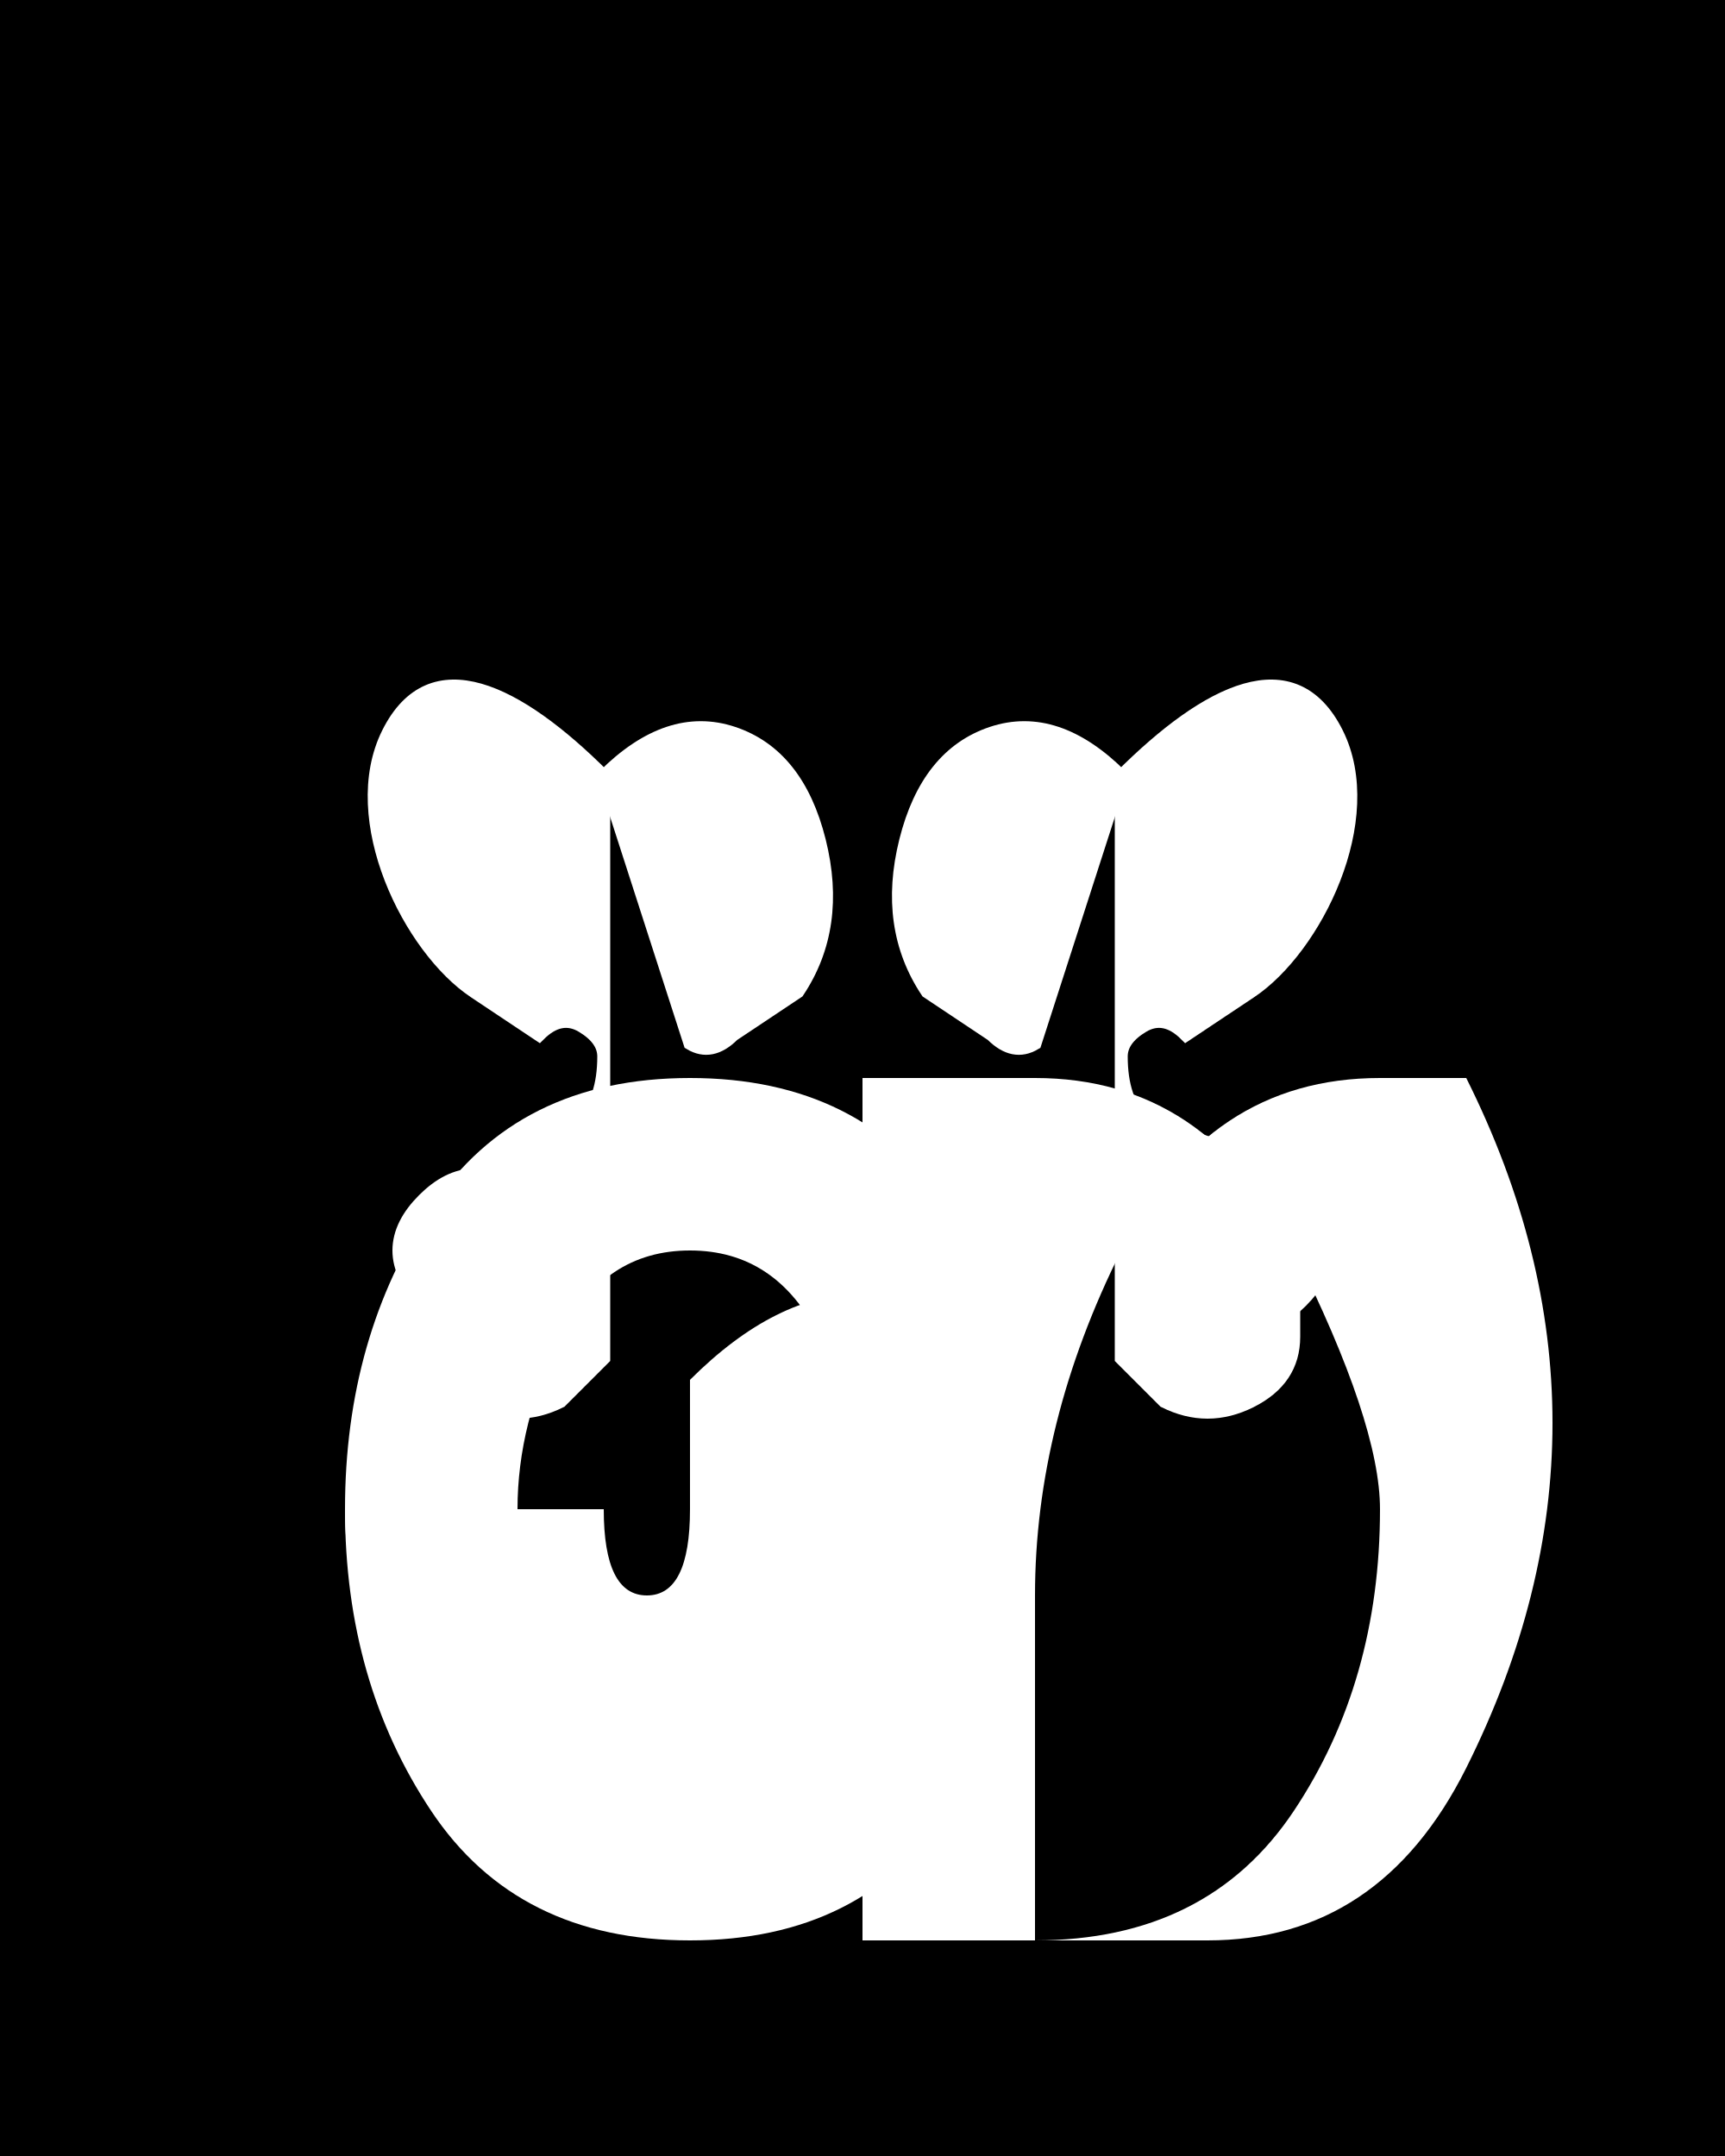
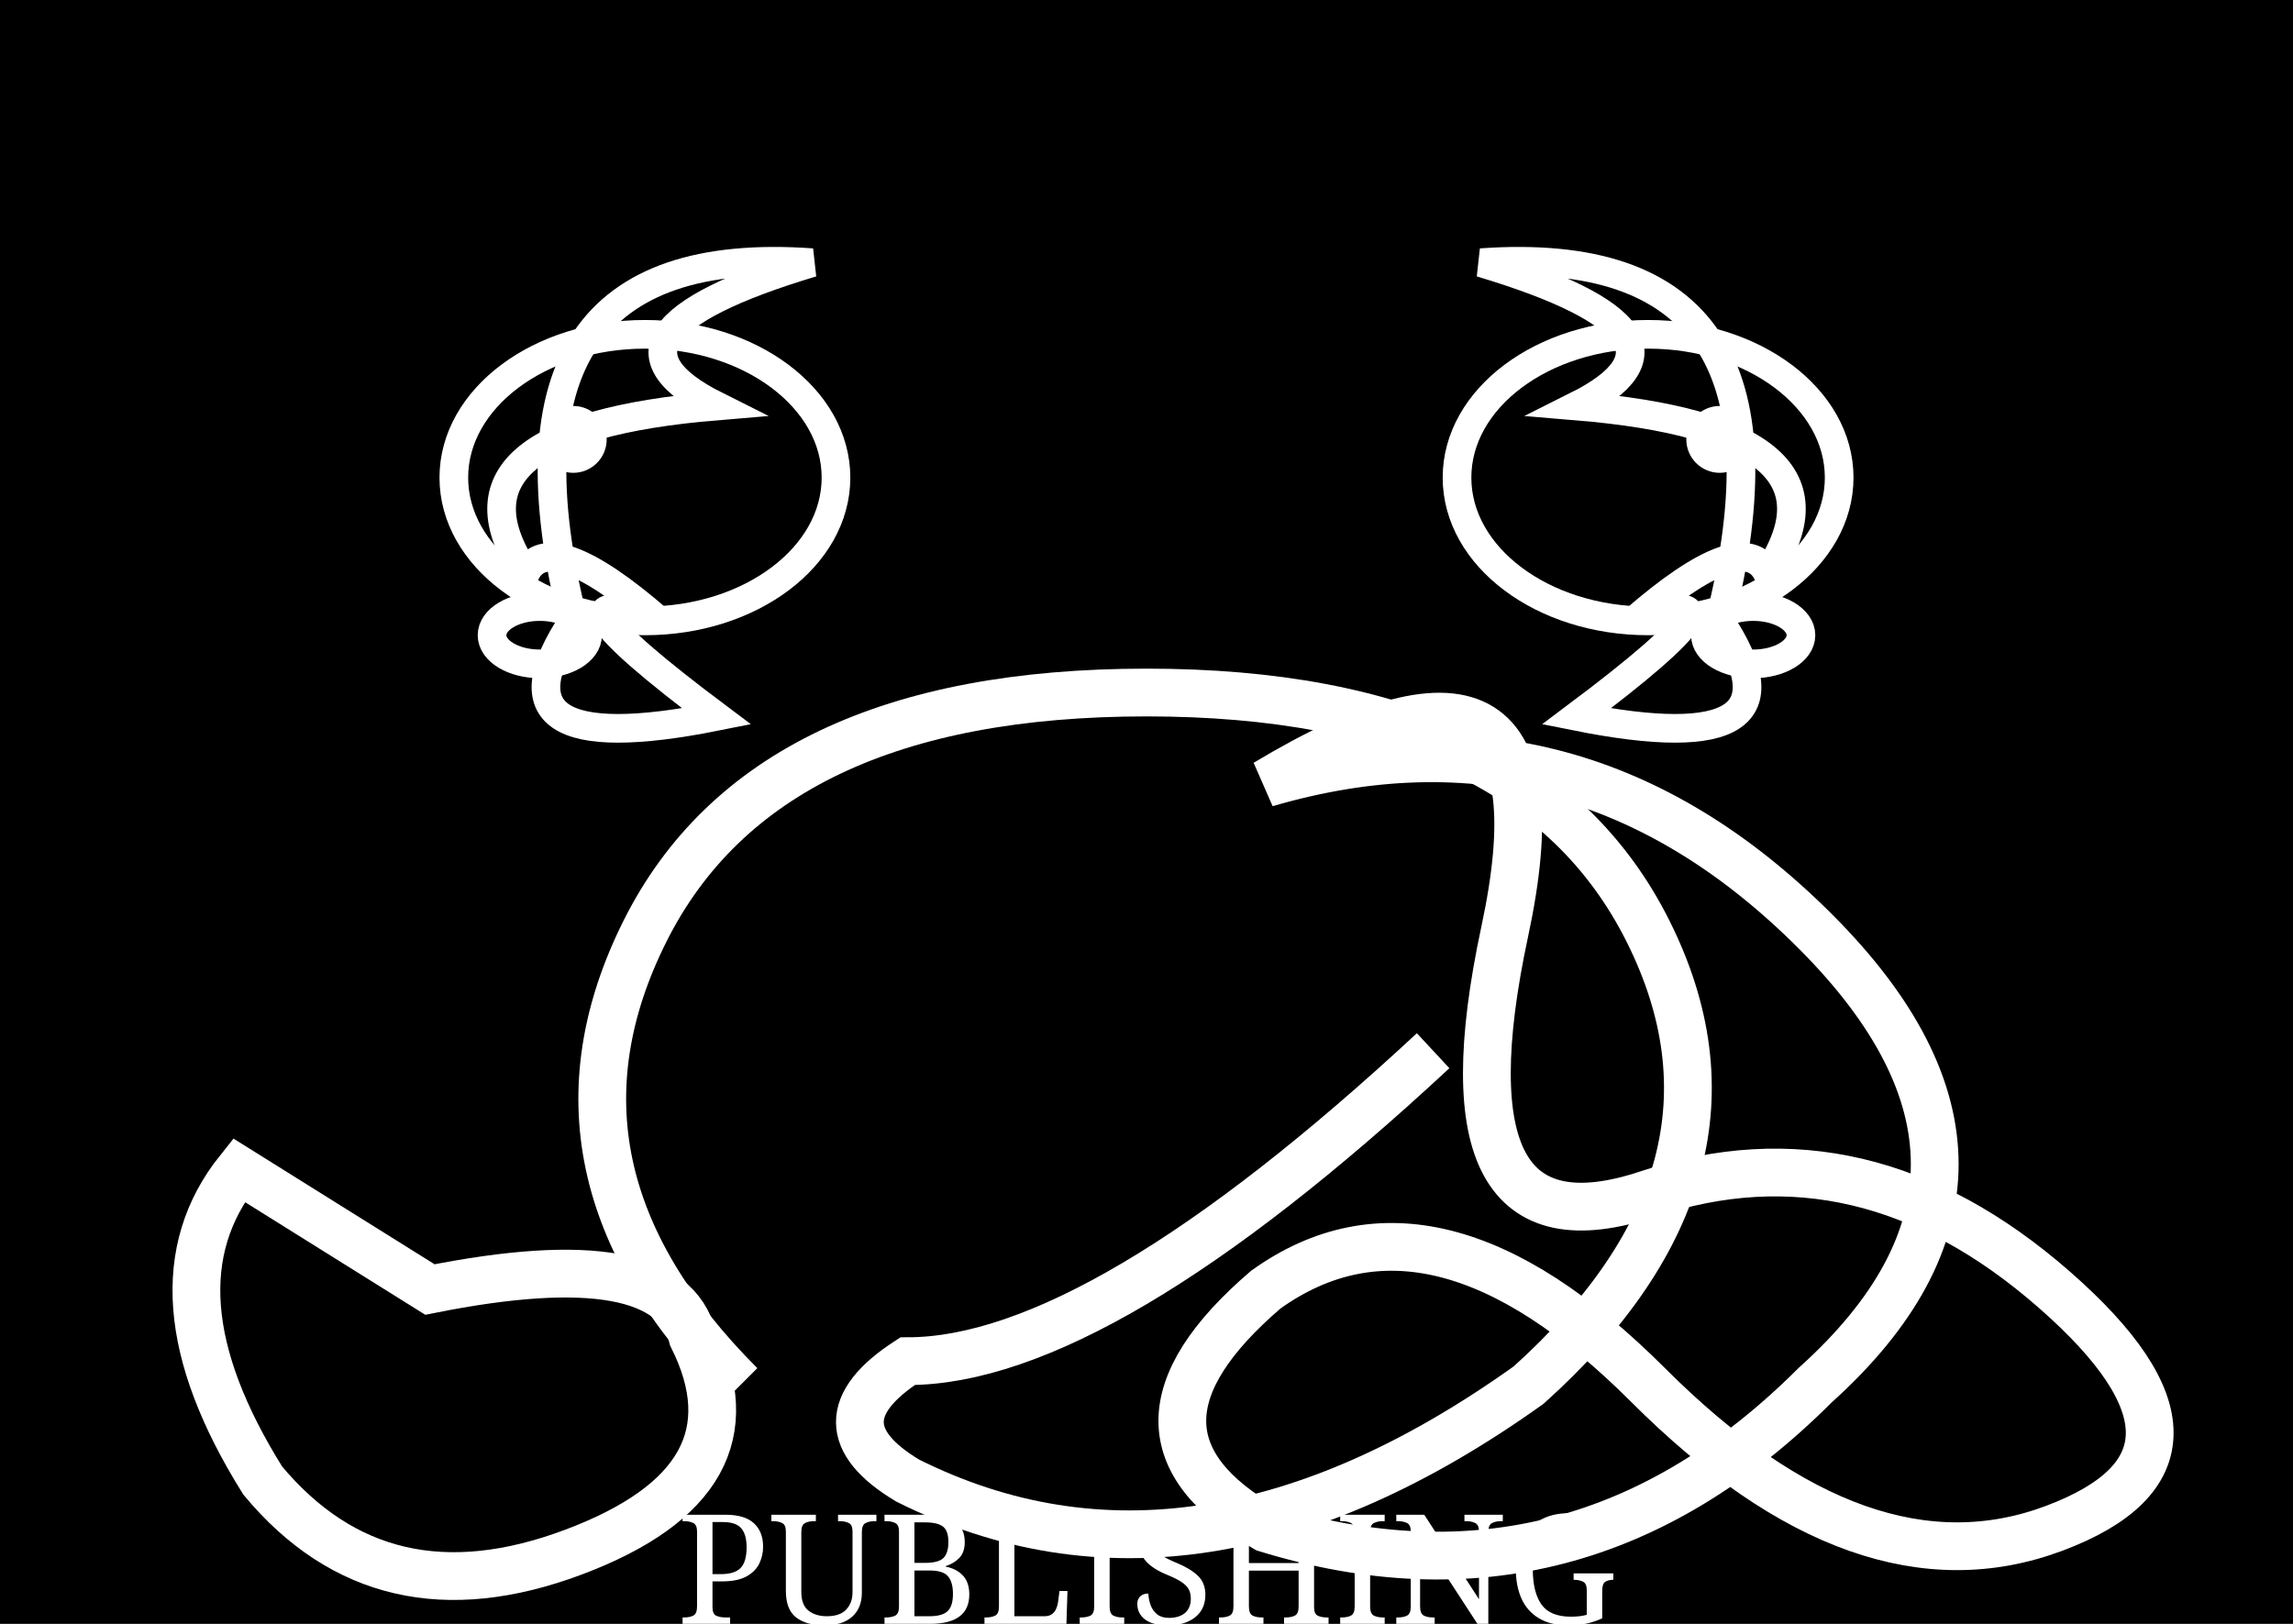
- <svg xmlns="http://www.w3.org/2000/svg" viewBox="0 0 400 500" aria-labelledby="title desc">
-   <defs>
-     <style>
-       .raven { fill: #fff; stroke: #fff; stroke-width: 3; }
-       .knot  { fill: none; stroke: #fff; stroke-width: 8; stroke-linecap: round; stroke-linejoin: round; }
-       .letter{ fill: #fff; }
-     </style>
-   </defs>
-   <rect width="400" height="500" fill="#000" />
-   <path class="raven" d="M140 180     C120 160, 100 150, 90 170     C80 190, 95 220, 110 230     L125 240     Q130 235, 135 238     Q140 241, 140 245     Q140 255, 135 260     L120 265     Q110 270, 105 275     Q100 280, 100 290     L100 310     Q100 320, 110 325     Q120 330, 130 325     L140 315     Z" />
-   <path class="raven" d="M140 180     Q155 165, 170 170     Q185 175, 190 195     Q195 215, 185 230     L170 240     Q165 245, 160 242     Z" />
-   <path class="raven" d="M260 180     C280 160, 300 150, 310 170     C320 190, 305 220, 290 230     L275 240     Q270 235, 265 238     Q260 241, 260 245     Q260 255, 265 260     L280 265     Q290 270, 295 275     Q300 280, 300 290     L300 310     Q300 320, 290 325     Q280 330, 270 325     L260 315     Z" />
-   <path class="raven" d="M260 180     Q245 165, 230 170     Q215 175, 210 195     Q205 215, 215 230     L230 240     Q235 245, 240 242     Z" />
-   <g class="letter">
-     <path d="M80 350       Q80 380, 100 410       Q120 440, 150 440       Q180 440, 200 410       Q220 380, 220 350       L220 320       Q220 300, 200 300       Q180 300, 160 320       L160 350       Q160 370, 150 370       Q140 370, 140 350       Z" />
-     <path d="M240 350       Q240 390, 220 420       Q200 450, 160 450       Q120 450, 100 420       Q80 390, 80 350       Q80 310, 100 280       Q120 250, 160 250       Q200 250, 220 280       Q240 310, 240 350       M160 290       Q140 290, 130 310       Q120 330, 120 350       Q120 370, 130 390       Q140 410, 160 410       Q180 410, 190 390       Q200 370, 200 350       Q200 330, 190 310       Q180 290, 160 290       Z" />
-     <path d="M320 350       Q320 390, 300 420       Q280 450, 240 450       L280 450       Q320 450, 340 410       Q360 370, 360 330       Q360 290, 340 250       L320 250       Q280 250, 260 290       Q240 330, 240 370       L240 450       L200 450       L200 250       L240 250       Q280 250, 300 290       Q320 330, 320 350       Z" />
-   </g>
-   <path class="knot" d="M100 280     Q110 270, 120 280     Q130 290, 120 300     Q110 310, 100 300     Q90 290, 100 280     M280 280     Q290 270, 300 280     Q310 290, 300 300     Q290 310, 280 300     Q270 290, 280 280" />
+ <svg xmlns="http://www.w3.org/2000/svg" viewBox="0 0 480 340" width="480" height="340">
+   <rect width="100%" height="100%" fill="black" />
+   <path d="M 110 120 Q 90 90, 150 85 Q 120 70, 170 55 Q 100 50, 120 130 Q 100 160, 150 150 Q 110 120, 138 130 Q 115 110, 110 120 Z" stroke="white" stroke-width="6" fill="none" />
+   <ellipse cx="135" cy="100" rx="40" ry="30" stroke="white" stroke-width="6" fill="none" />
+   <circle cx="120" cy="92" r="7" fill="white" />
+   <ellipse cx="113" cy="133" rx="10" ry="6" fill="none" stroke="white" stroke-width="6" />
+   <path d="M 370 120 Q 390 90, 330 85 Q 360 70, 310 55 Q 380 50, 360 130 Q 380 160, 330 150 Q 370 120, 342 130 Q 365 110, 370 120 Z" stroke="white" stroke-width="6" fill="none" />
+   <ellipse cx="345" cy="100" rx="40" ry="30" stroke="white" stroke-width="6" fill="none" />
+   <circle cx="360" cy="92" r="7" fill="white" />
+   <ellipse cx="367" cy="133" rx="10" ry="6" fill="none" stroke="white" stroke-width="6" />
+   <path d="M50,245 Q30,270 55,310 Q80,340 120,325 Q160,310 145,280 Q140,260 90,270 Q50,245 50,245 Z" stroke="white" stroke-width="10" fill="none" />
+   <path d="M155,290 Q110,245 135,195 Q160,145 240,145 Q320,145 345,195 Q370,245 320,290 Q250,340 190,310 Q170,298 190,285 Q230,285 300,220" stroke="white" stroke-width="10" fill="none" />
+   <path d="M265,164 Q330,145 380,195 Q430,245 380,290 Q330,340 265,320 Q230,300 265,270 Q300,245 345,290 Q390,335 430,320 Q470,305 430,270 Q390,235 345,250 Q300,265 315,195 Q330,125 265,164 Z" stroke="white" stroke-width="10" fill="none" />
+   <text x="240" y="340" fill="white" font-family="serif" font-size="32" text-anchor="middle">PUBLISHING</text>
</svg>
